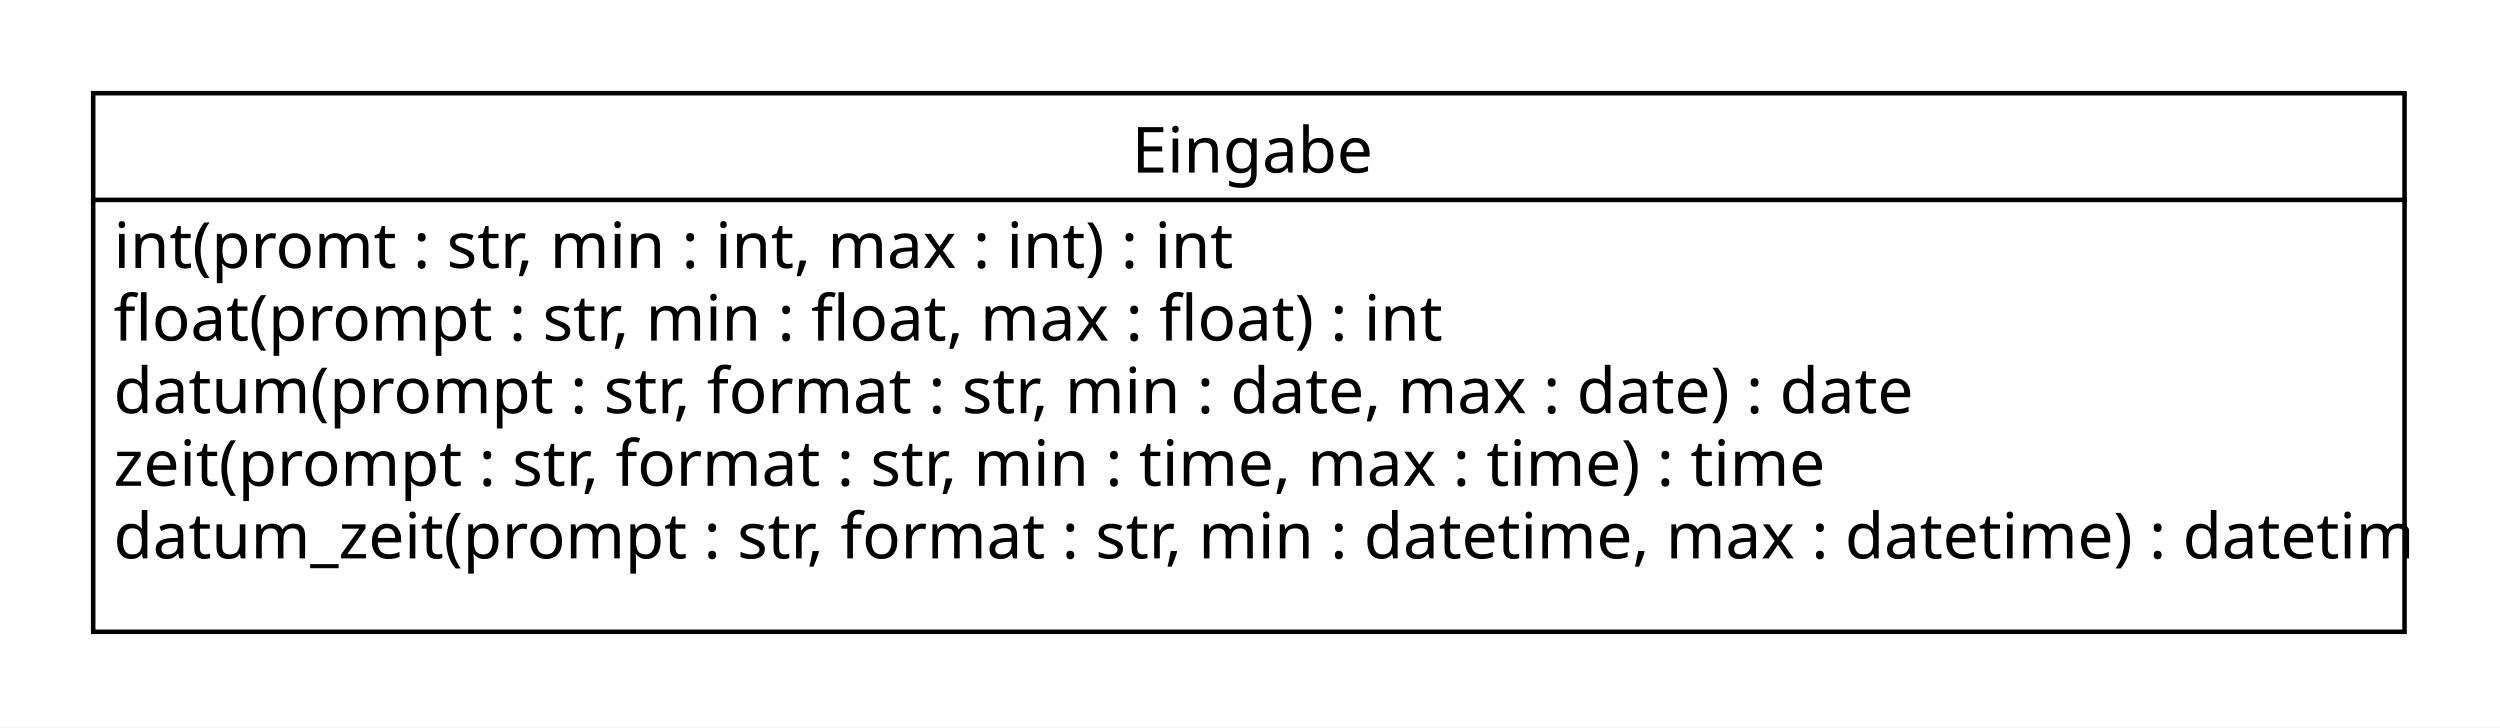
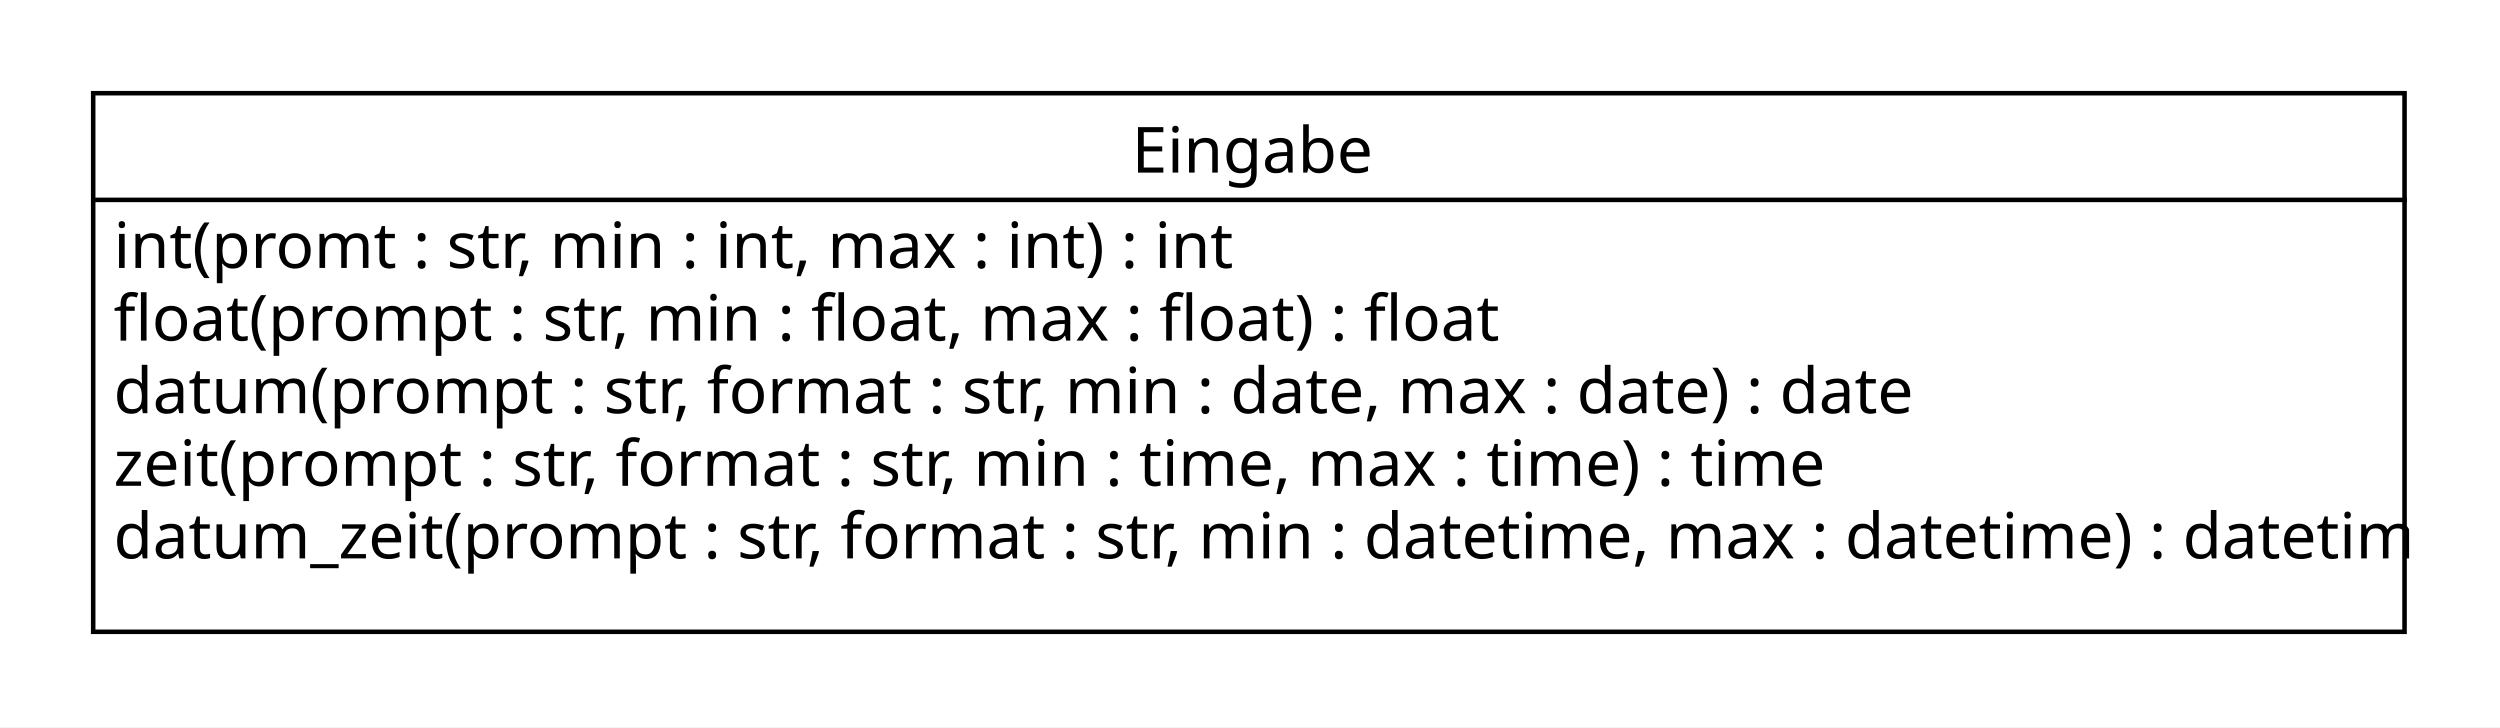
<svg xmlns="http://www.w3.org/2000/svg" fill-opacity="1" color-rendering="auto" color-interpolation="auto" text-rendering="auto" stroke="black" stroke-linecap="square" width="550" stroke-miterlimit="10" shape-rendering="auto" stroke-opacity="1" fill="black" stroke-dasharray="none" font-weight="normal" stroke-width="1" viewBox="0 0 550 160" height="160" font-family="'Dialog'" font-style="normal" stroke-linejoin="miter" font-size="12px" stroke-dashoffset="0" image-rendering="auto">
  <rect width="100%" height="100%" fill="white" stroke="transparent" />
  <defs id="genericDefs" />
  <g>
    <defs id="defs1">
      <clipPath clipPathUnits="userSpaceOnUse" id="clipPath1">
        <path d="M0 0 L2147483647 0 L2147483647 2147483647 L0 2147483647 L0 0 Z" />
      </clipPath>
      <clipPath clipPathUnits="userSpaceOnUse" id="clipPath2">
        <path d="M0 0 L0 120 L510 120 L510 0 Z" />
      </clipPath>
    </defs>
    <g fill="rgb(255,255,255)" fill-opacity="0" transform="translate(20,20)" stroke-opacity="0" stroke="rgb(255,255,255)">
      <rect x="0.5" width="508.5" height="118.5" y="0.5" clip-path="url(#clipPath2)" stroke="none" />
    </g>
    <g transform="translate(20,20)">
      <rect fill="none" x="0.5" width="508.5" height="118.5" y="0.5" clip-path="url(#clipPath2)" />
      <text x="229" font-size="14px" y="17.975" clip-path="url(#clipPath2)" font-family="sans-serif" stroke="none" xml:space="preserve">Eingabe</text>
      <path fill="none" d="M1 23.975 L509 23.975" clip-path="url(#clipPath2)" />
      <text x="5" font-size="14px" y="38.95" clip-path="url(#clipPath2)" font-family="sans-serif" stroke="none" xml:space="preserve">int(promt : str, min : int, max : int) : int</text>
-       <text x="5" font-size="14px" y="54.925" clip-path="url(#clipPath2)" font-family="sans-serif" stroke="none" xml:space="preserve">float(prompt : str, min : float, max : float) : int</text>
+       <text x="5" font-size="14px" y="54.925" clip-path="url(#clipPath2)" font-family="sans-serif" stroke="none" xml:space="preserve">float(prompt : str, min : float, max : float) : float</text>
      <text x="5" font-size="14px" y="70.9" clip-path="url(#clipPath2)" font-family="sans-serif" stroke="none" xml:space="preserve">datum(prompt : str, format : str, min : date, max : date) : date</text>
      <text x="5" font-size="14px" y="86.875" clip-path="url(#clipPath2)" font-family="sans-serif" stroke="none" xml:space="preserve">zeit(prompt : str, format : str, min : time, max : time) : time</text>
      <text x="5" font-size="14px" y="102.85" clip-path="url(#clipPath2)" font-family="sans-serif" stroke="none" xml:space="preserve">datum_zeit(prompt : str, format : str, min : datetime, max : datetime) : datetime</text>
    </g>
  </g>
</svg>
